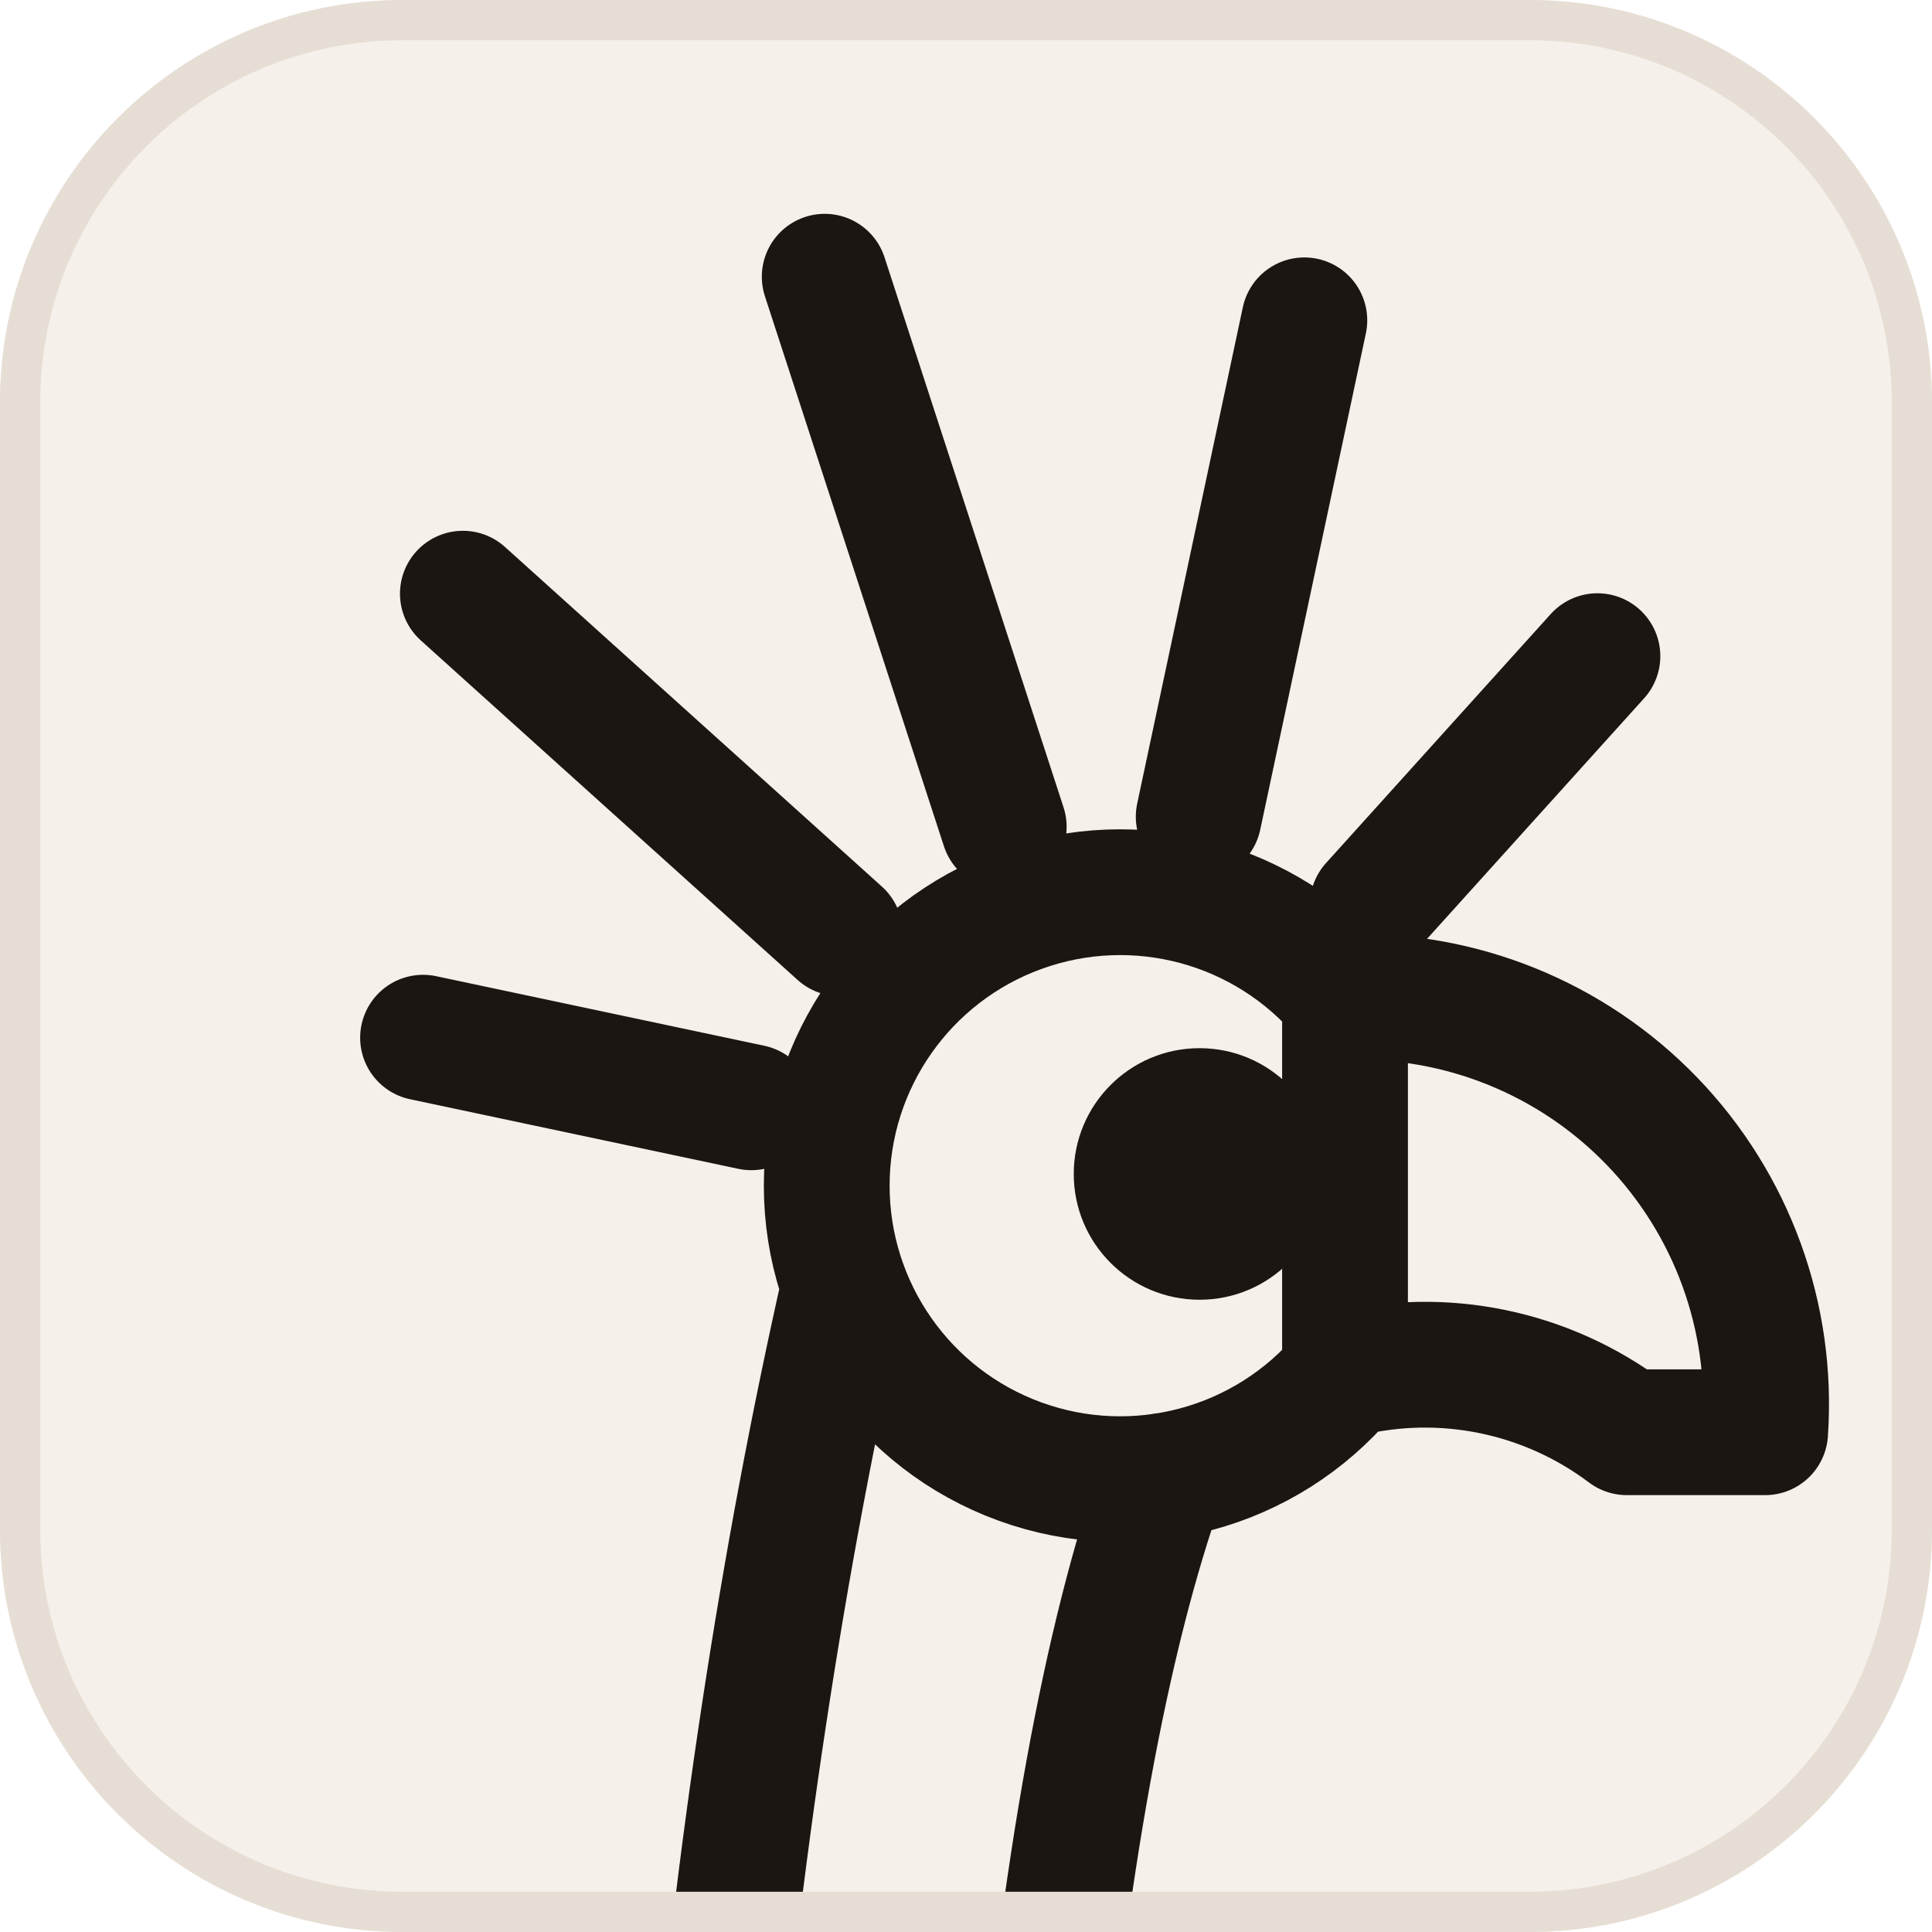
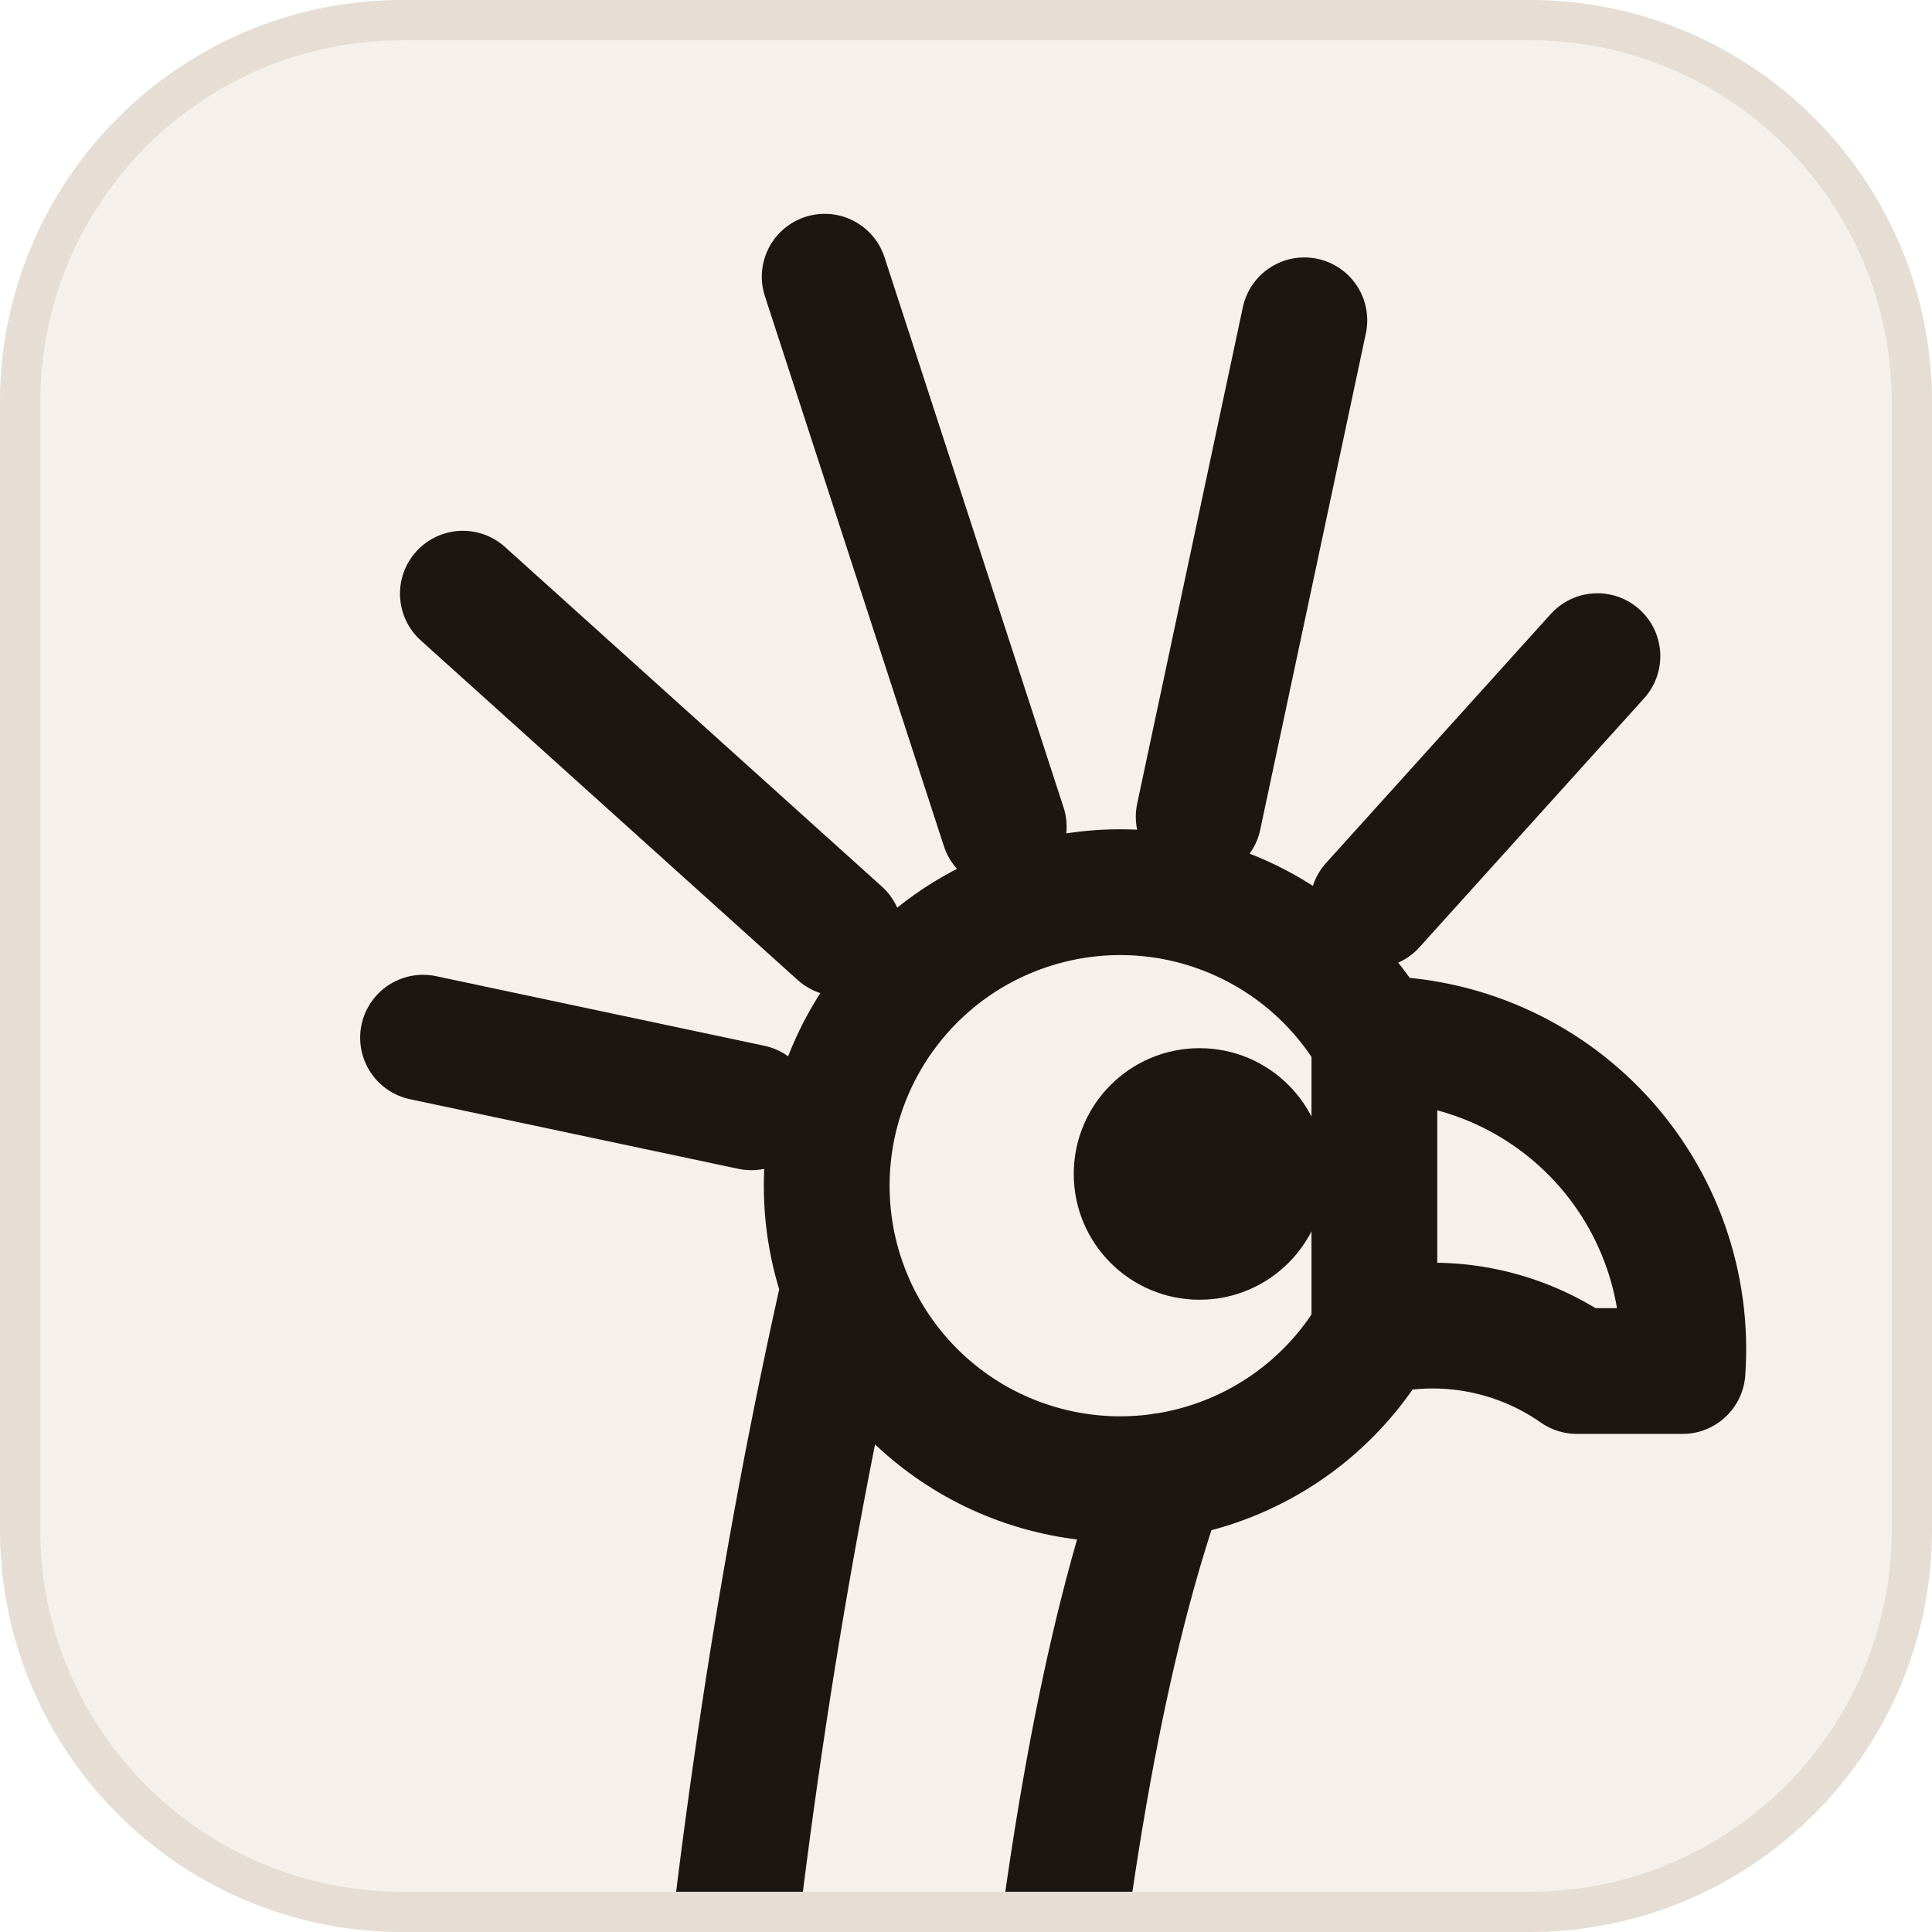
<svg xmlns="http://www.w3.org/2000/svg" viewBox="0 0 96 96">
  <defs>
    <clipPath id="t">
      <rect width="96" height="96" rx="20" />
    </clipPath>
  </defs>
  <rect width="96" height="96" rx="20" fill="#f5f0ea" />
  <g clip-path="url(#t)">
    <svg x="4" y="6" width="90" height="90" viewBox="40 34 432 432">
      <g fill="none" stroke="#1c1612" stroke-width="30" stroke-linecap="round" stroke-linejoin="round">
-         <path d="M200 269.3L121.7 252.7M221.1 227.8L131.2 146.8M260.2 202.4L217.5 71.2M306.7 200L331.9 81.6M348.2 221.1L401.8 161.7M341.6 243A70 70 0 1 0 341.6 333ZM341.6 243A97.1 97.1 0 0 1 441.8 346.8H408.8A80 80 0 0 0 341.6 333M222.2 311.9Q200 410 190 524M298.3 357.2Q277.6 415.1 268 524" />
+         <path d="M200 269.3L121.7 252.7M221.1 227.8L131.2 146.8M260.2 202.4L217.5 71.2M306.7 200L331.9 81.6M348.2 221.1L401.8 161.7M348.6 253A70 70 0 1 0 348.6 323ZM348.6 253A74 74 0 0 1 422.1 332.2H396.9A60 60 0 0 0 348.6 323M222.2 311.9Q200 410 190 524M298.3 357.2Q277.6 415.1 268 524" />
      </g>
      <circle cx="306.9" cy="285.2" r="30" fill="#1c1612" />
    </svg>
  </g>
  <rect x="1" y="1" width="94" height="94" rx="19" fill="none" stroke="#e6ded4" stroke-width="2" />
</svg>
